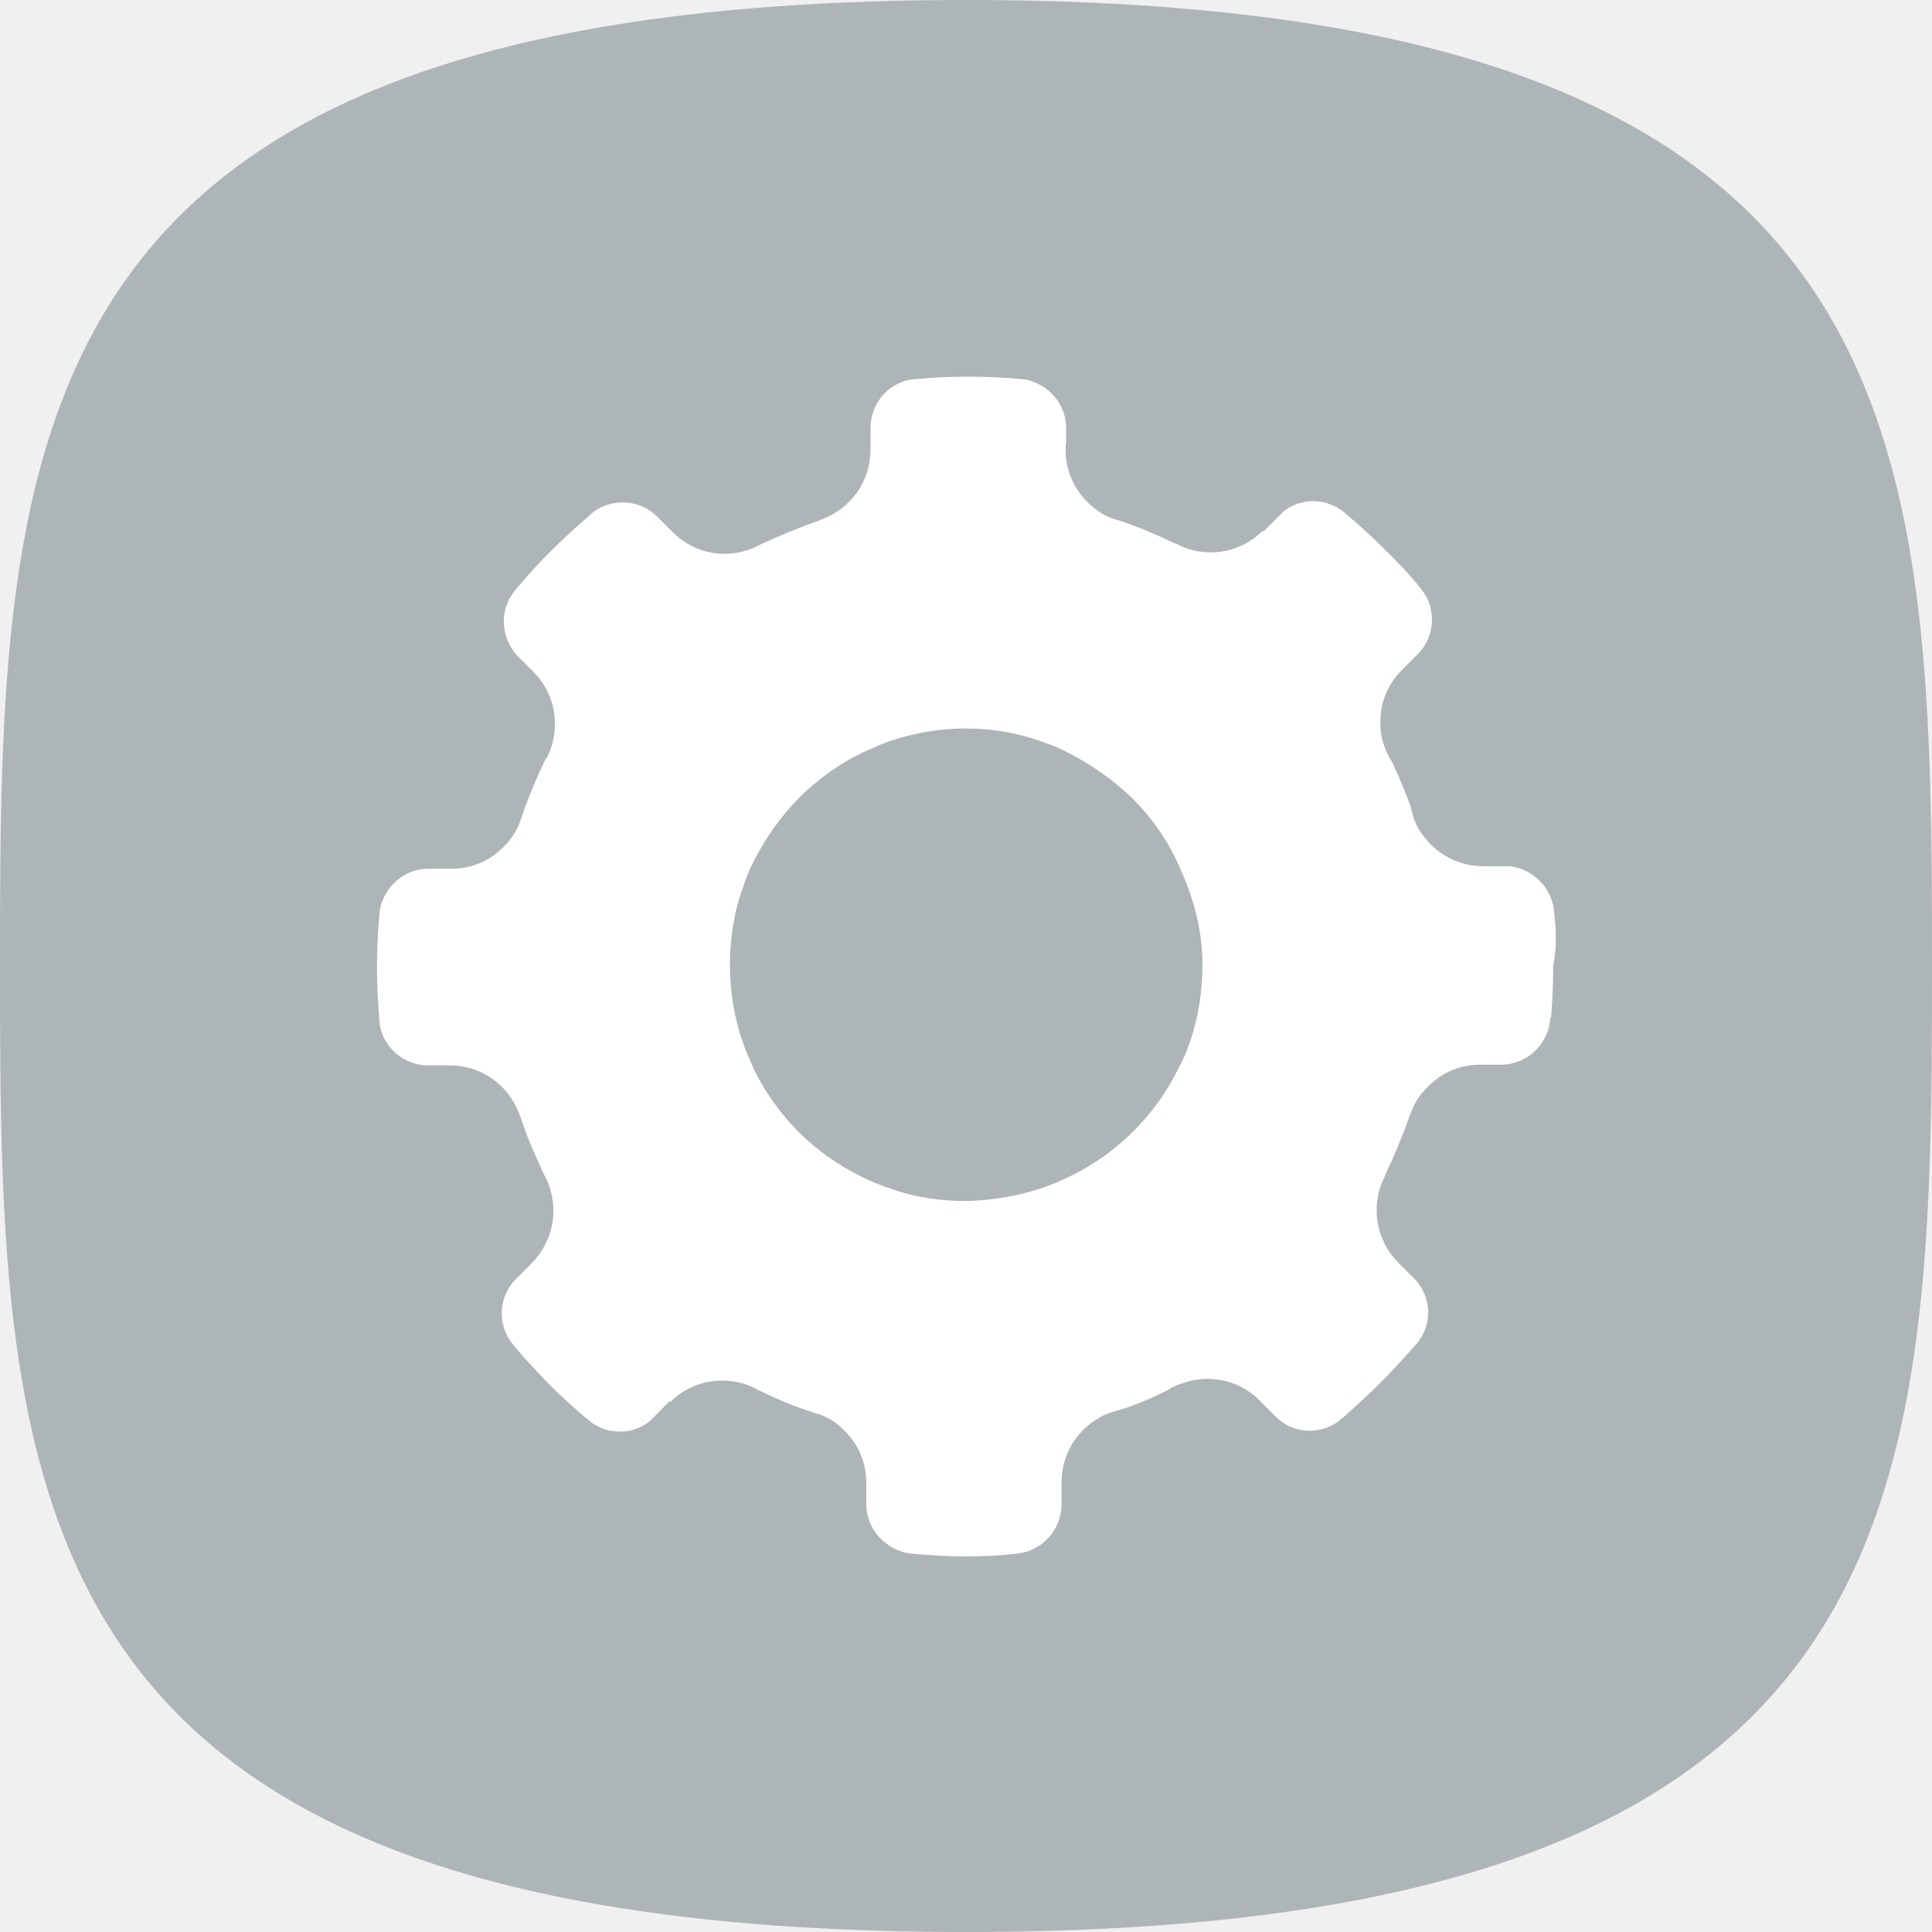
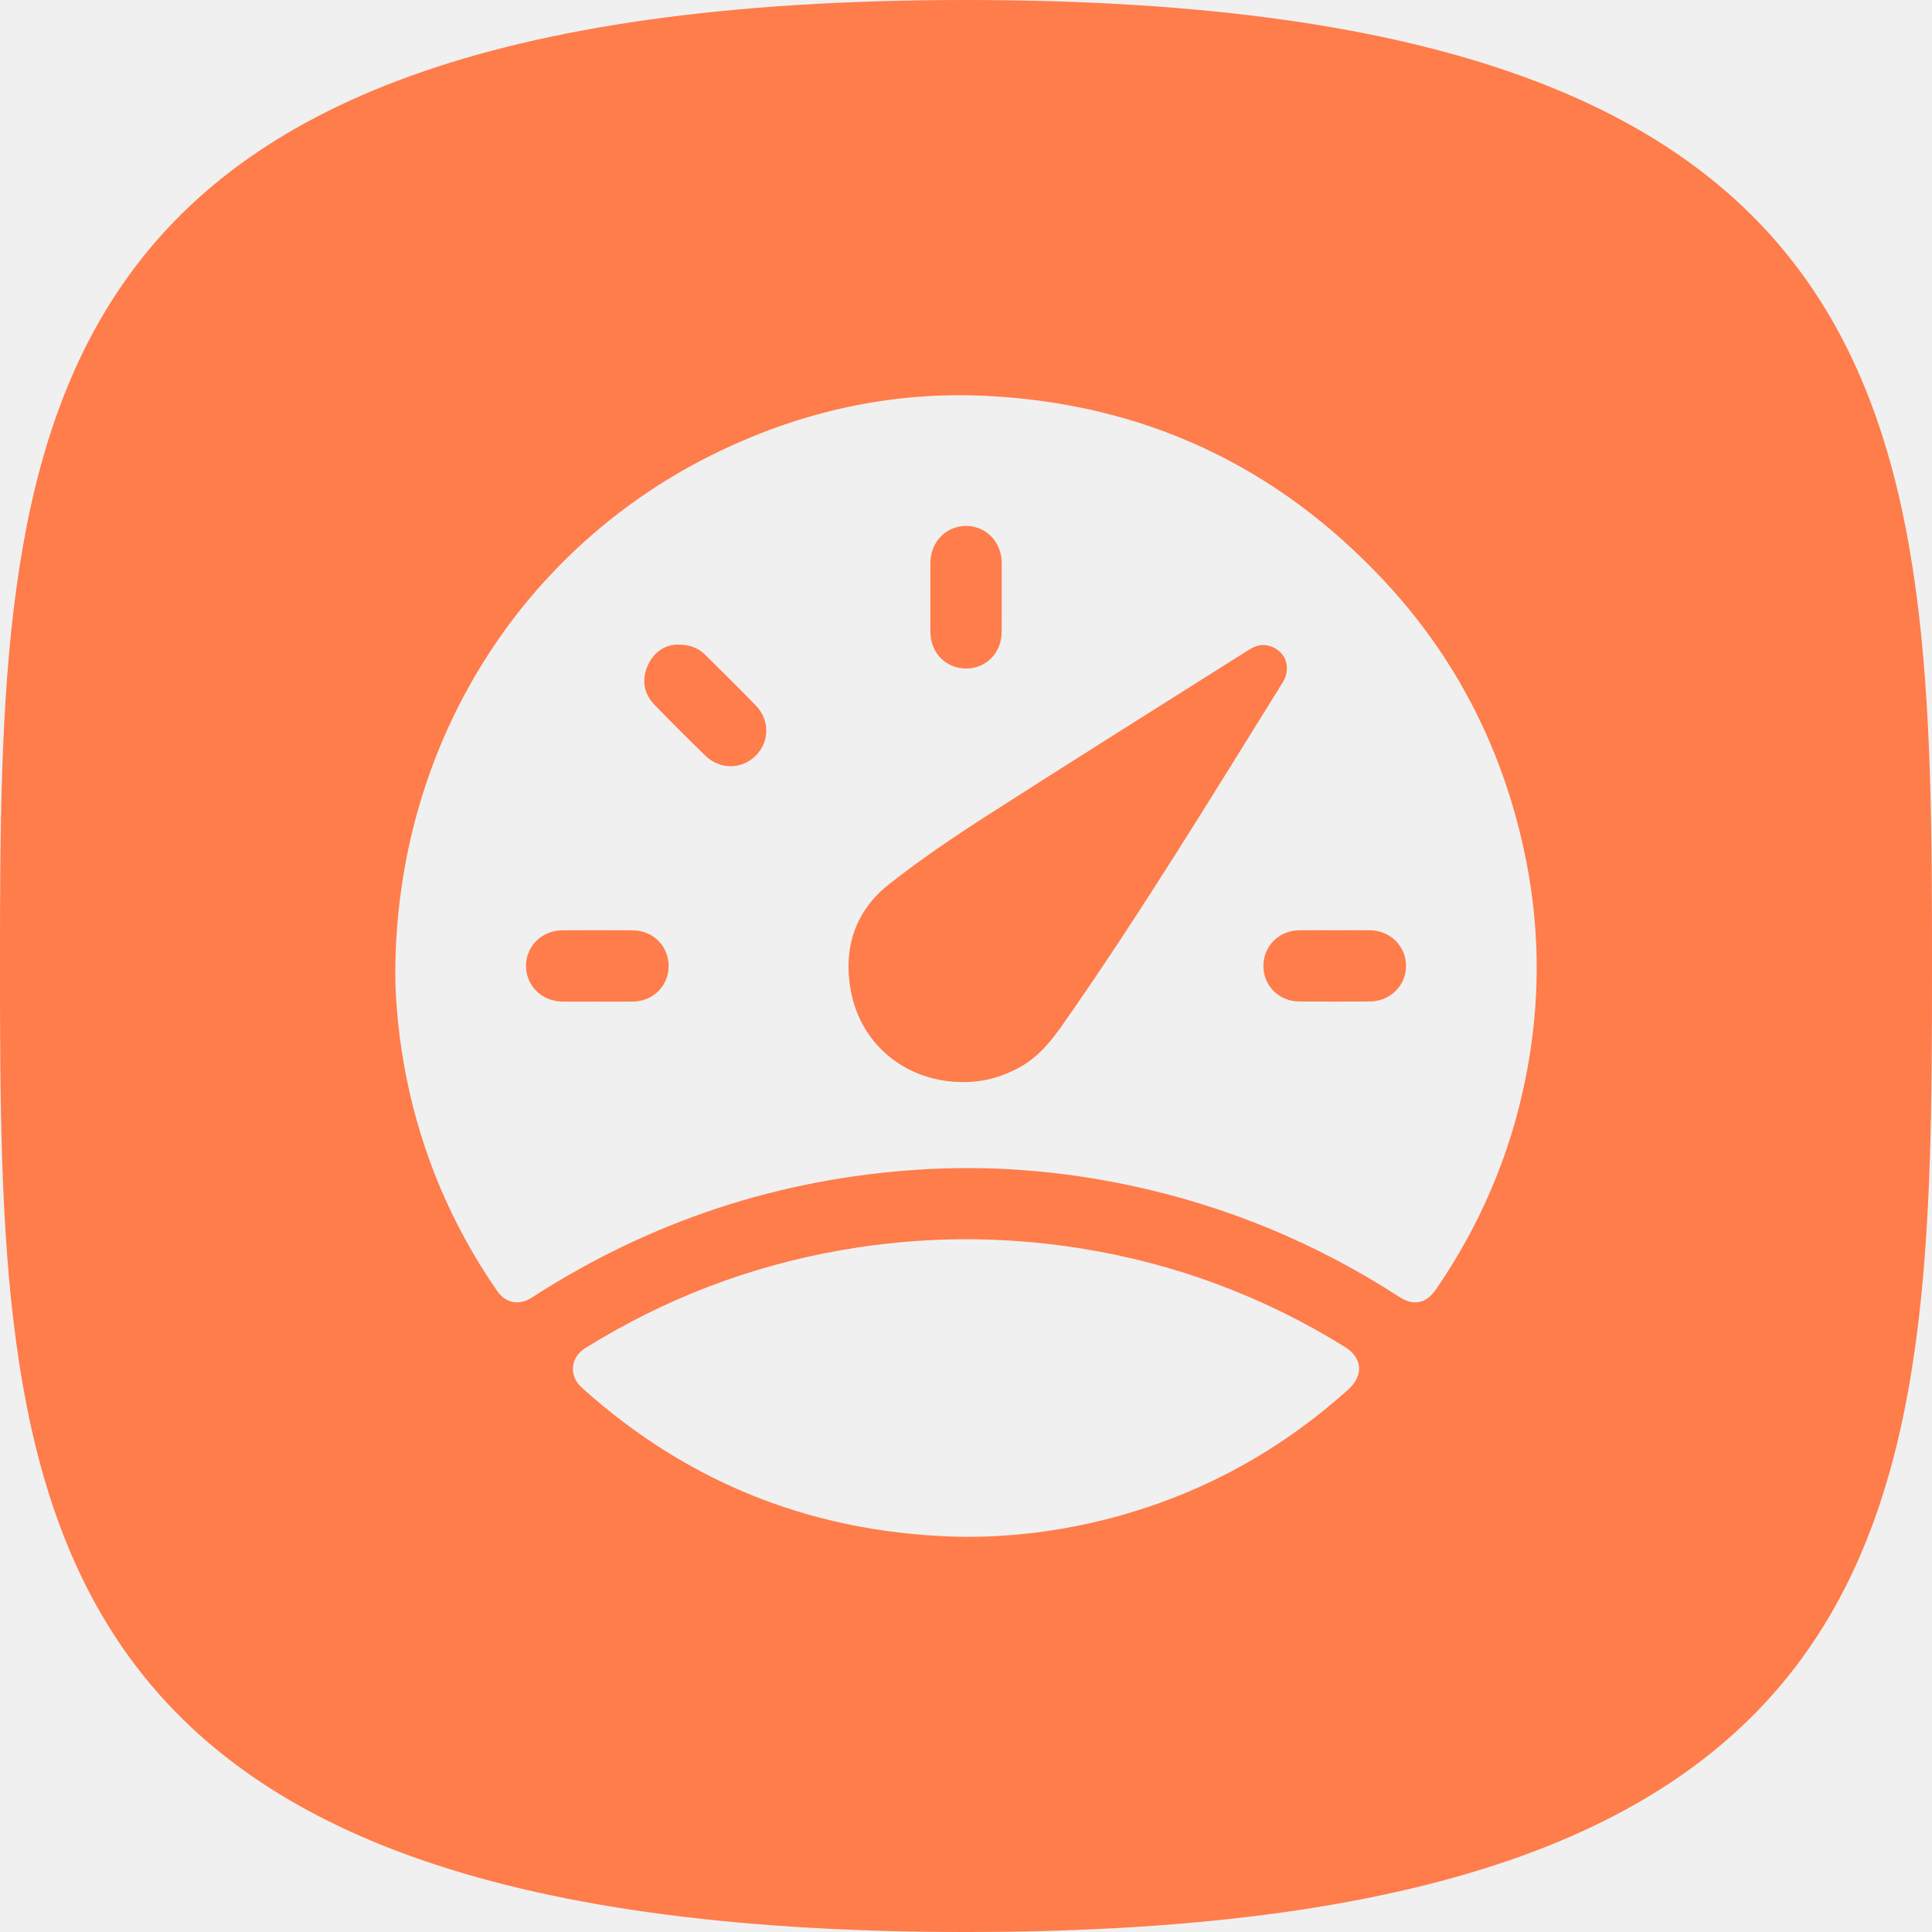
- <svg xmlns="http://www.w3.org/2000/svg" version="1.1" id="Layer_1" x="0px" y="0px" width="544.2px" height="544.2px" viewBox="0 0 544.2 544.2" style="enable-background:new 0 0 544.2 544.2;" xml:space="preserve">
-   <path style="fill:#AEB5B7;" d="M272.1,0C2.1,0,0,121.8,0,272.1s2.1,272.1,272.1,272.1s272.1-121.8,272.1-272.1S542.1,0,272.1,0z" />
-   <g>
-     <path style="fill:#FFFFFF;" d="M437.7,256.3L437.7,256.3c-0.8-6.5-6.1-11.6-12.5-12.3h-7.4c-8.2,0-15.2-4.7-18.8-11.6   c-0.8-1.7-1.3-3.6-1.7-5.3c-1.5-4.4-3.4-8.5-5.1-12.3c-0.9-1.3-1.7-3-2.3-4.7c-0.8-2.1-1.1-4.6-1.1-6.8c0-5.7,2.3-10.8,6.1-14.6   l4.2-4.2c0,0,0.2,0,0.2-0.2c0,0,0-0.2,0.2-0.2c4.9-5.1,5.1-12.9,0.8-18.2c-3.2-4-6.6-7.6-10.3-11.2c-3.8-3.8-7.4-7-11.4-10.4   c-4.9-4-11.8-4.2-16.9-0.4l-3,3l-2.8,2.8l-0.2-0.2c-6.1,6.1-15,7.6-22.4,4.6c-0.9-0.4-1.9-0.9-3-1.3c-4.7-2.3-9.7-4.4-14.8-6.1   c-0.9-0.2-1.7-0.6-2.5-0.8c-2.5-0.9-4.7-2.5-6.8-4.6c-3.4-3.4-5.3-7.6-5.9-12c-0.2-1.7-0.2-3.6,0-5.1v-3.6   c0-6.8-4.9-12.3-11.4-13.7c-0.8,0-1.5-0.2-2.3-0.2c-9.2-0.8-18.5-0.8-27.7,0c-0.8,0-1.5,0.2-2.3,0.2c-6.5,1.1-11.4,6.8-11.4,13.7   v6.1c0,8.9-5.5,16.5-13.7,19.6c-0.6,0.2-0.9,0.4-1.5,0.6c-5.5,1.9-10.8,4.2-16.1,6.6l-1.1,0.6c-2.5,1.1-5.5,1.9-8.7,1.9   c-5.7,0-10.8-2.3-14.6-6.1l-4.4-4.4c-4.7-4.7-12.2-5.3-17.7-1.5c-0.6,0.6-1.1,0.9-1.7,1.5c-3.6,3-6.8,6.1-10.3,9.5   s-6.3,6.6-9.5,10.3c-0.6,0.6-0.9,1.1-1.5,1.9c-3.8,5.3-3.2,12.7,1.5,17.7l4.4,4.4c6.3,6.3,7.6,15.6,4.2,23.2   c-0.2,0.4-0.4,0.9-0.8,1.3c-2.5,5.1-4.7,10.4-6.6,15.9l-0.6,1.7c-0.9,2.5-2.5,5.1-4.7,7.2c-4.2,4.2-9.3,6.1-14.6,6.1h-6.5   c-6.8,0-12.3,4.9-13.7,11.4c0,0.8-0.2,1.5-0.2,2.3c-0.4,4.6-0.6,9.3-0.6,13.9v0.4c0,4.6,0.2,9.1,0.6,13.7c0,0.8,0.2,1.5,0.2,2.3   c1.1,6.5,6.8,11.4,13.7,11.4h6.1c8.9,0,16.3,5.5,19.4,13.5c0.2,0.6,0.4,0.9,0.6,1.5c1.7,5.5,4.2,10.8,6.6,16.1l0.6,1.1   c1.1,2.5,1.9,5.5,1.9,8.7c0,5.7-2.3,10.8-6.1,14.8l-4.2,4.2c0,0-0.2,0-0.2,0.2l-0.2,0.2c-4.6,4.7-5.1,12-1.5,17.3   c0.6,0.8,1.1,1.3,1.7,2.1c3,3.6,6.1,6.8,9.3,10.1s6.6,6.3,10.1,9.3c0.8,0.6,1.3,1.1,2.1,1.7c4.7,3.2,11.2,3.2,15.9-0.4l3-3l2.8-2.8   l0.2,0.2c6.3-6.3,15.6-7.6,23.2-4.2l1.1,0.6c5.1,2.5,10.6,4.9,16.1,6.6c0.4,0.2,0.9,0.4,1.3,0.4c2.8,0.9,5.3,2.5,7.4,4.7   c4.2,4.2,6.1,9.3,6.1,14.6v6.1c0,7,5.5,12.9,12.3,13.9c5.1,0.4,10.1,0.8,15.2,0.8s10.3-0.2,15.2-0.8c6.8-0.8,12.3-6.6,12.3-13.9   v-6.1c0-8.4,4.9-15.6,12-19c1.3-0.6,3-1.1,4.6-1.5c4.6-1.5,9.1-3.4,13.3-5.5c1.1-0.8,2.5-1.5,4-1.9c2.1-0.8,4.7-1.3,7.2-1.3   c5.3,0,10.1,1.9,13.9,5.3l1.7,1.7l3.6,3.6c4.9,4.9,12.3,5.3,17.8,1.3c0.4-0.4,0.9-0.8,1.3-1.1c3.6-3.2,7-6.3,10.4-9.7   s6.5-6.8,9.7-10.4c0.4-0.4,0.8-0.9,1.1-1.3c3.8-5.1,3.6-12.3-0.9-17.3l-0.9-0.9l-4-4c-6.1-6.1-7.6-15.4-4.4-22.8   c0.4-0.8,0.6-1.3,0.9-2.1c2.3-4.9,4.6-10.3,6.5-15.6c0.2-0.8,0.4-1.3,0.8-2.1c0.9-2.5,2.5-4.9,4.7-7c4.2-4.2,9.3-6.1,14.6-6.1h5.9   c7.4,0,13.5-5.9,13.9-13.3h0.2c0.4-4.7,0.6-9.7,0.6-14.6C438.6,266.6,438.3,261.5,437.7,256.3z M335.2,293.4   c-0.8,2.5-1.9,5.1-3.2,7.4c-3.2,6.6-7.4,12.5-12.7,17.8c-5.1,5.1-11.2,9.5-17.8,12.7c-2.3,1.1-4.9,2.3-7.6,3.2   c-6.6,2.3-14.1,3.6-21.6,3.8h-0.2c-7.4,0-14.8-1.1-21.5-3.6c-2.8-0.9-5.3-1.9-7.8-3.2c-6.6-3.2-12.5-7.4-17.7-12.5   c-5.1-5.1-9.5-11.2-12.7-17.7c-1.1-2.5-2.3-5.1-3.2-7.8c-2.3-6.6-3.6-14.1-3.6-21.5s1.1-15,3.6-21.8c0.9-2.8,1.9-5.3,3.2-7.8   c3.4-6.6,7.6-12.5,12.7-17.7c5.1-5.1,11.2-9.5,17.8-12.7c2.5-1.1,5.1-2.3,7.6-3.2c6.6-2.3,14.1-3.6,21.5-3.6h0.2   c7.4,0,14.8,1.3,21.6,3.8c2.5,0.9,5.1,1.9,7.4,3.2c6.6,3.4,12.5,7.6,17.8,12.7c5.1,5.1,9.5,11.2,12.5,17.7c1.1,2.5,2.3,4.9,3.2,7.6   c2.5,6.6,4,14.1,4,21.5S337.6,286.5,335.2,293.4z" />
-   </g>
+ <svg xmlns="http://www.w3.org/2000/svg" id="Layer_1" data-name="Layer 1" viewBox="0 0 544.22 544.22">
+   <defs>
+     <style>
+       .cls-1 {
+         fill: #ff7c4b;
+       }
+     </style>
+   </defs>
+   <path class="cls-1" d="m178.18,262.05c-6.59-.04-13.17-.03-19.76,0-5.77.03-10.27,4.47-10.25,10.06.02,5.59,4.5,9.98,10.29,10.03,3.29.03,6.59,0,9.88,0,3.29,0,6.59.03,9.88,0,5.72-.06,10.1-4.39,10.12-9.98.03-5.67-4.36-10.06-10.16-10.1Z" />
+   <path class="cls-1" d="m272.02,188.32c5.73.04,10.1-4.38,10.14-10.29.01-1.65.01-3.29.01-4.94,0-1.65,0-3.29,0-4.94,0-3.19.01-6.38,0-9.56-.03-5.91-4.38-10.43-10.03-10.44-5.64-.01-10.04,4.52-10.06,10.41-.02,6.48-.02,12.96,0,19.44.02,5.86,4.3,10.27,9.95,10.31Z" />
+   <path class="cls-1" d="m198.68,184.47c-1.94-1.92-4.3-2.92-8.01-2.9-3.32.12-6.52,2.04-8.23,5.95-1.75,4.01-1.11,7.86,1.95,11.03,4.69,4.85,9.48,9.62,14.31,14.32,4.09,3.97,10.19,3.93,14.12.05,3.99-3.93,4.08-10.09.05-14.23-4.67-4.8-9.44-9.5-14.2-14.22Z" />
+   <path class="cls-1" d="m272.11,0C2.1,0,0,121.83,0,272.11s2.1,272.11,272.11,272.11,272.11-121.83,272.11-272.11S542.12,0,272.11,0Zm107.61,391.46c-20.76,18.67-44.73,31.18-71.94,37.43-11.77,2.7-23.69,4.05-35.8,4.03-41.24-.59-77.36-14.37-108.09-42.03-3.71-3.34-3.25-8.52.99-11.16,22.36-13.91,46.49-23.15,72.45-27.64,22.21-3.84,44.45-4.01,66.69-.5,26.76,4.22,51.67,13.49,74.72,27.75,5.12,3.17,5.48,8.08.98,12.13Zm51.68-97.56c-3.52,25.25-12.5,48.35-26.94,69.35-2.72,3.95-6.26,4.69-10.27,2.09-23.59-15.29-49.15-25.84-76.66-31.58-19.4-4.05-39.01-5.57-58.81-4.28-39.11,2.53-75.14,14.4-108.13,35.53-.31.2-.62.4-.93.59-3.55,2.2-7.24,1.48-9.61-1.95-12.66-18.3-21.2-38.34-25.58-60.16-2.08-10.39-3.09-20.89-3.13-29.12.12-64.36,35.35-120.35,91.22-147.21,23.67-11.37,48.7-16.9,74.92-15.66,44.45,2.09,82.04,19.58,112.41,52.1,20.11,21.53,33.12,46.94,39.37,75.74,3.92,18.05,4.68,36.25,2.13,54.58Z" />
+   <path class="cls-1" d="m385.78,262.04c-3.24-.03-6.48,0-9.72,0-3.34,0-6.69-.03-10.03,0-5.73.06-10.1,4.38-10.14,9.96-.03,5.67,4.35,10.08,10.14,10.11,6.59.04,13.17.03,19.76,0,5.78-.03,10.27-4.46,10.27-10.04,0-5.59-4.49-9.99-10.27-10.04Z" />
+   <path class="cls-1" d="m362.49,188.71c.15-2.6-.96-4.7-3.23-6.03-2.5-1.46-4.98-1.21-7.4.32-24.61,15.56-49.3,31-73.8,46.73-9.49,6.1-18.89,12.44-27.73,19.43-9.45,7.49-12.84,17.95-10.7,29.75.52,2.89,1.4,5.6,2.58,8.1.39.83.82,1.64,1.28,2.43.23.39.47.78.71,1.16,5.66,8.74,15.48,14.12,26.78,14.21,5.21.09,10.07-1.09,14.66-3.35.66-.32,1.31-.67,1.95-1.03,5.07-2.88,8.58-7.27,11.84-11.92,21.96-31.37,41.85-64.07,62.07-96.57.58-.93.93-2.14.99-3.25Z" />
</svg>
